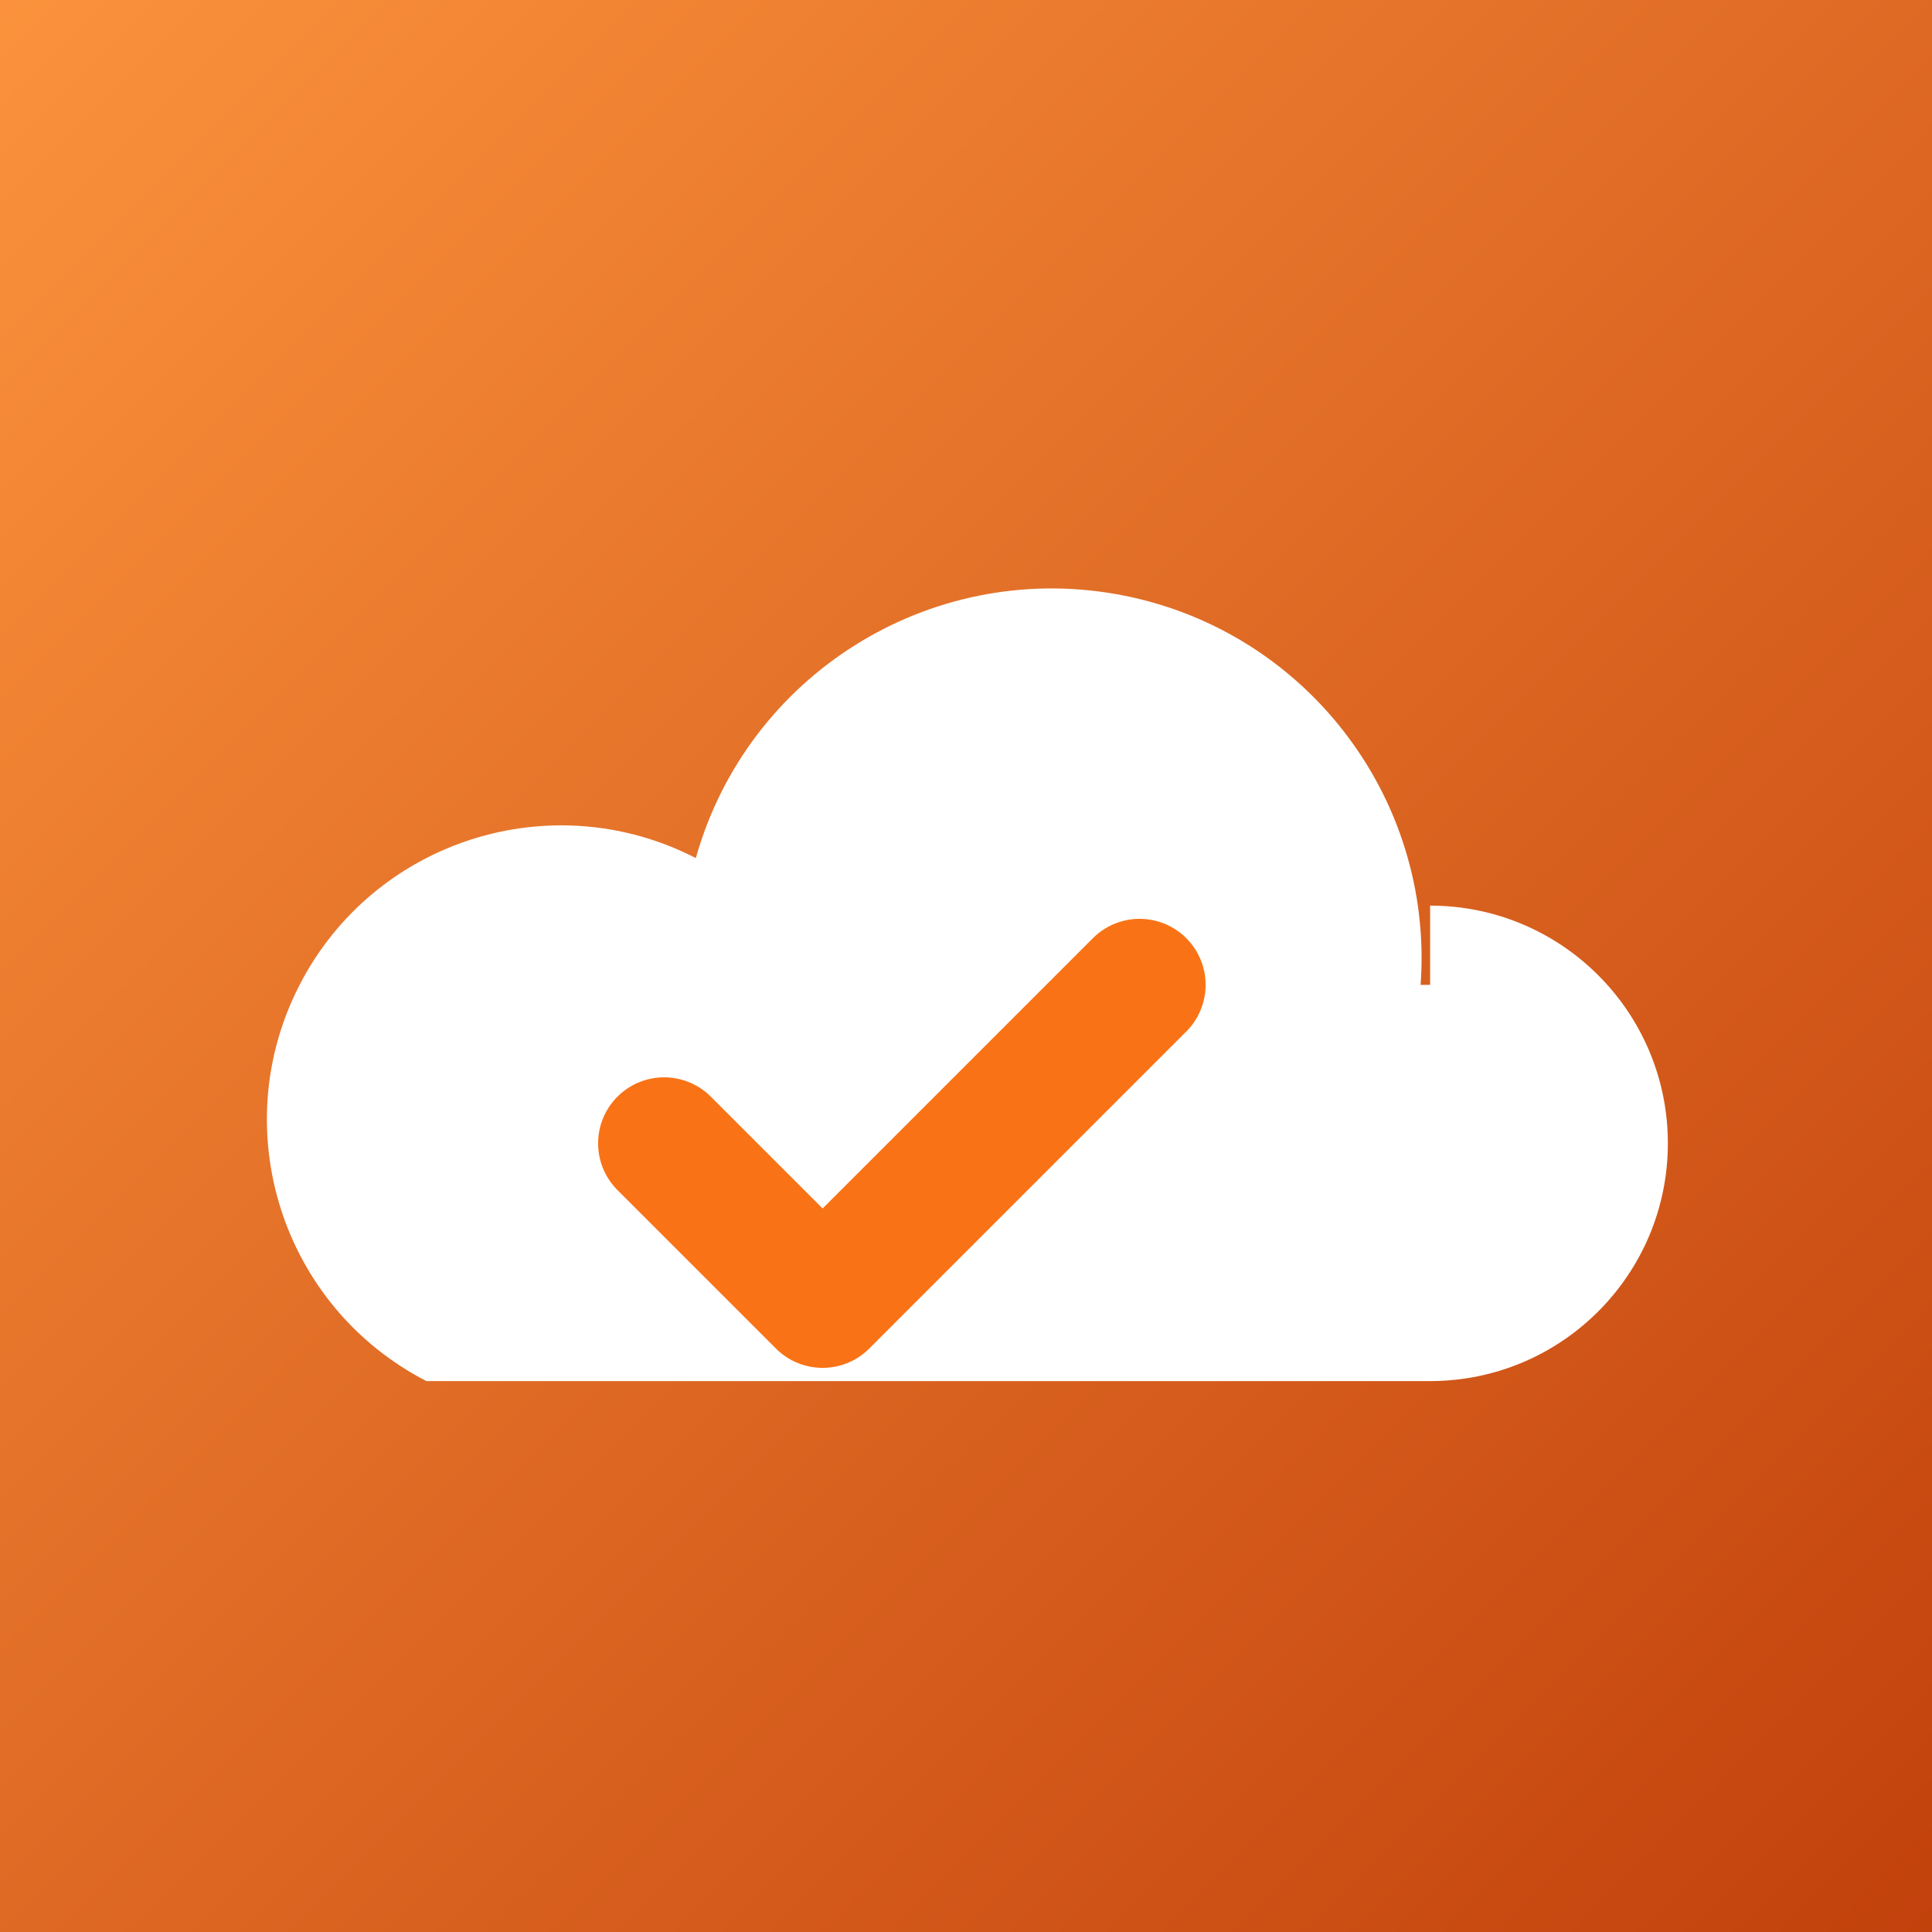
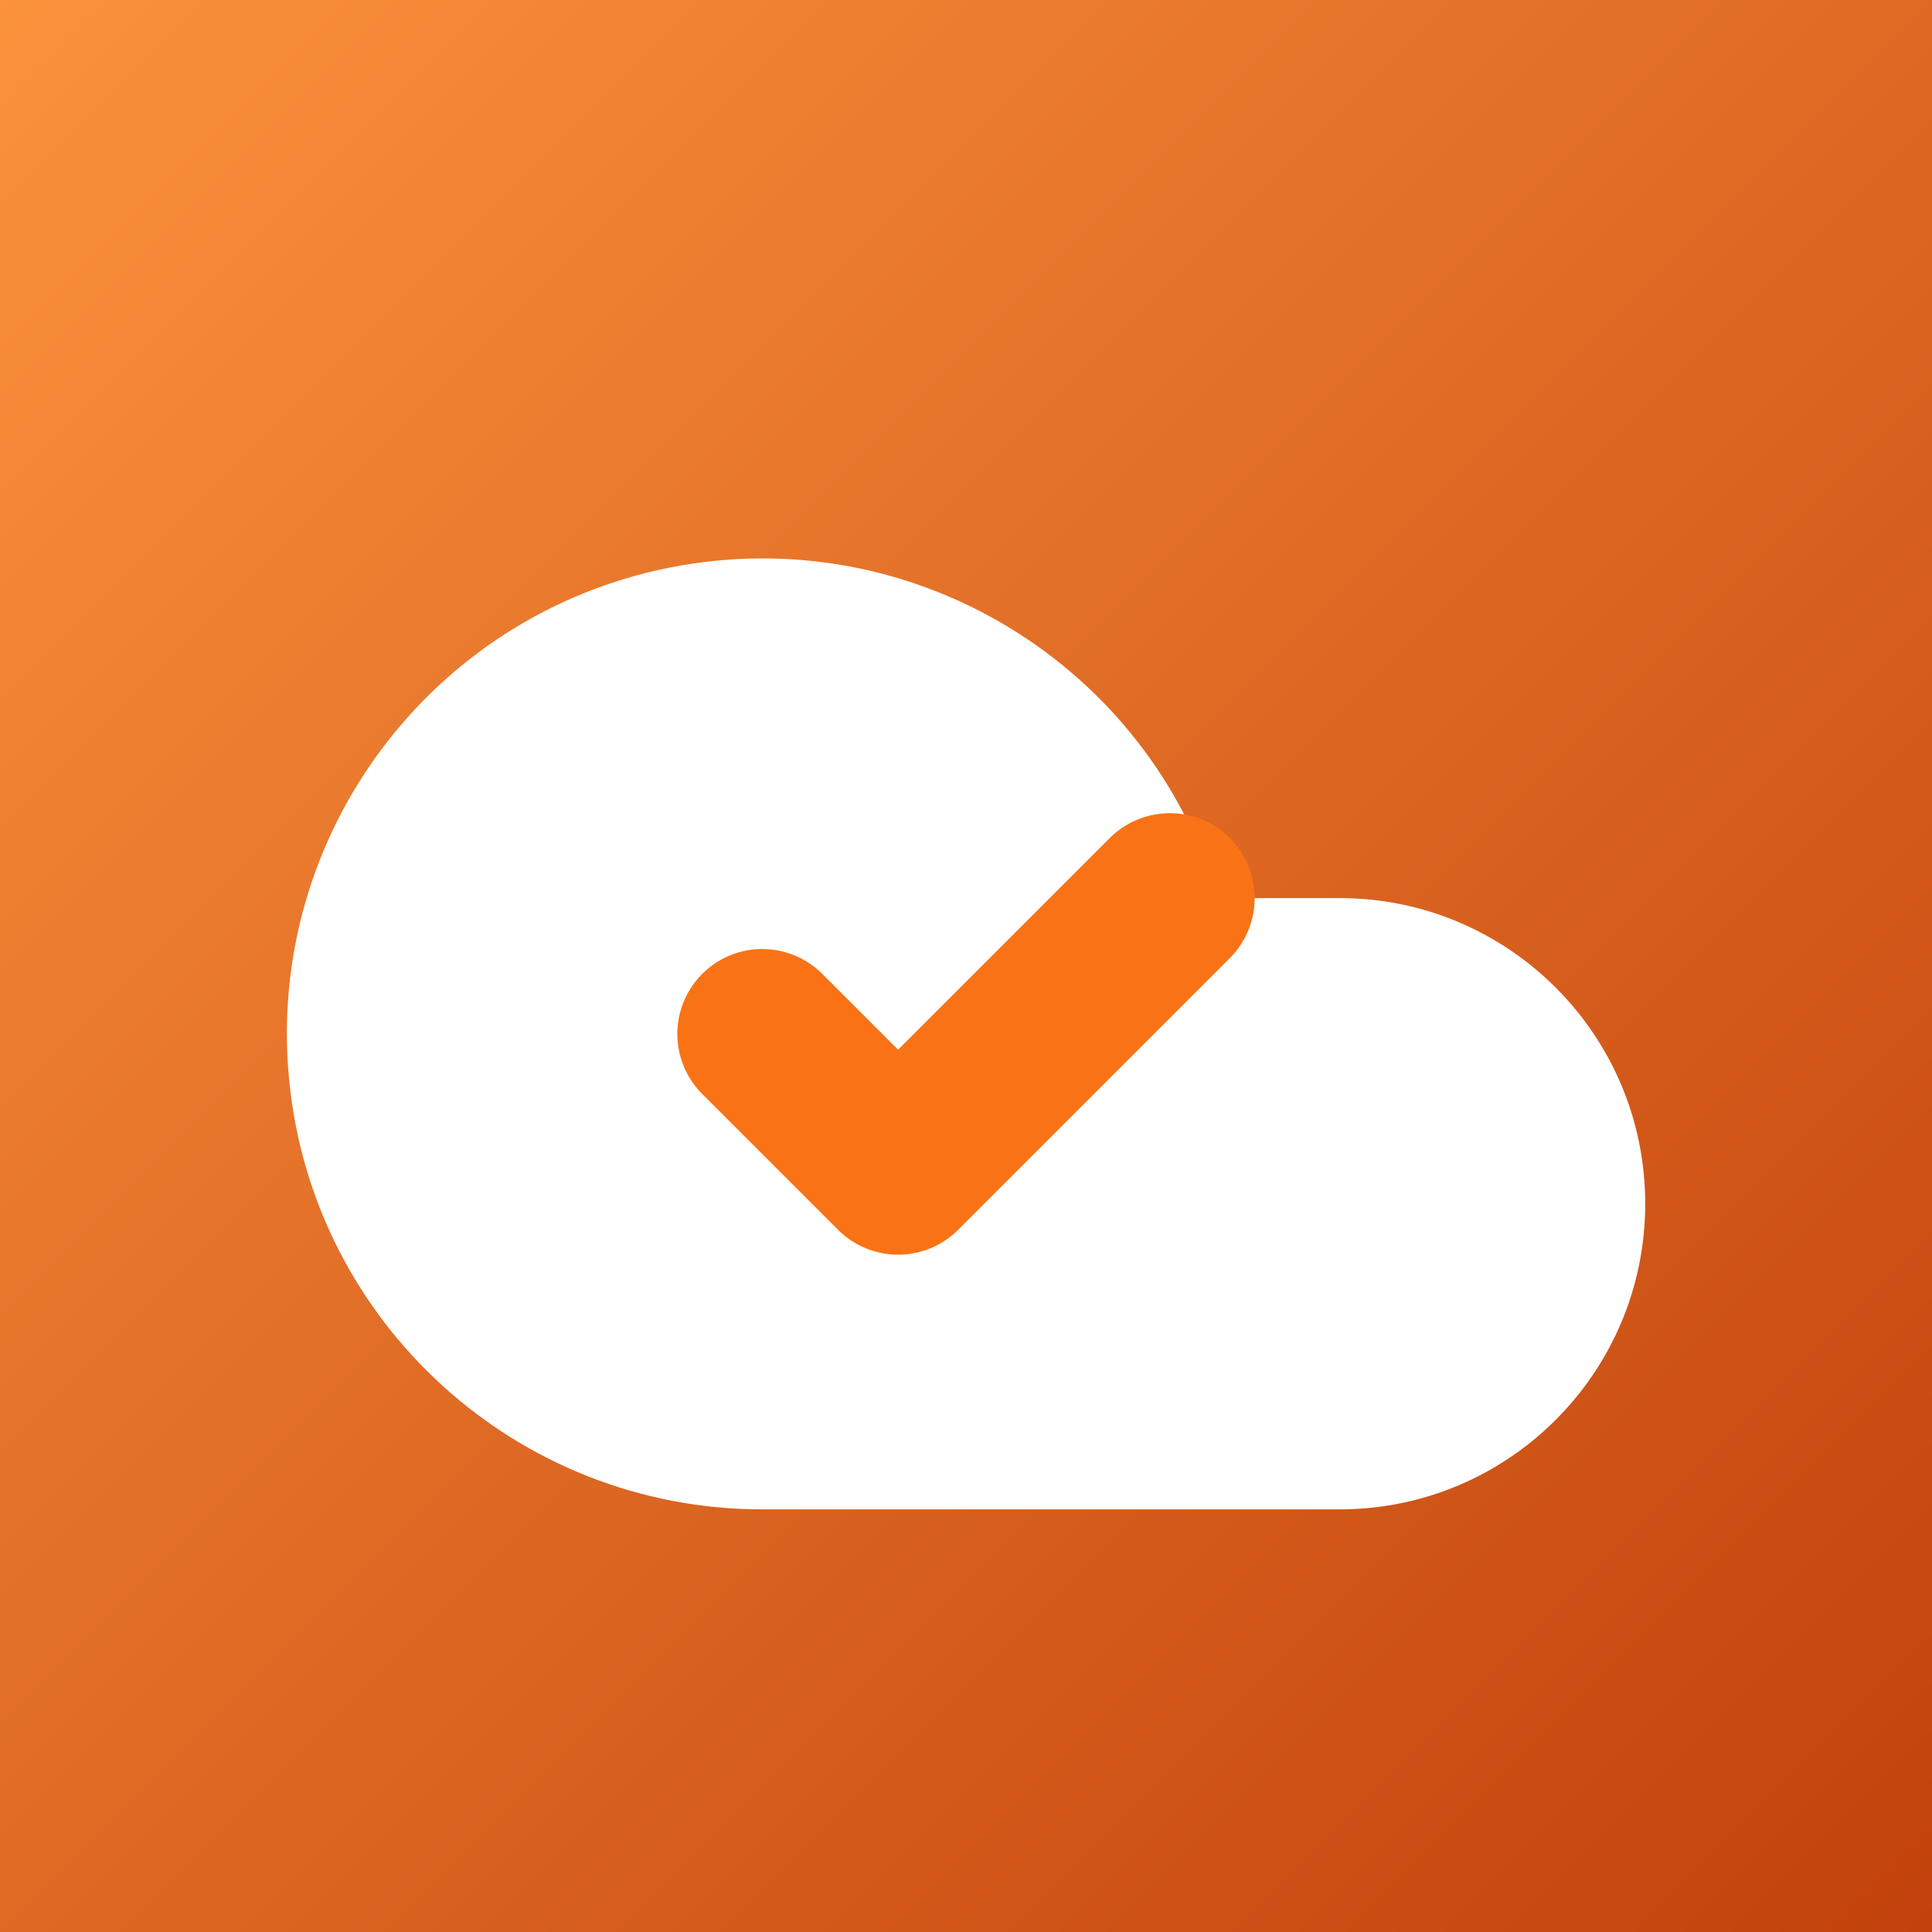
<svg xmlns="http://www.w3.org/2000/svg" viewBox="0 0 512 512">
  <defs>
    <linearGradient id="bg" x1="0" y1="0" x2="1" y2="1">
      <stop offset="0%" stop-color="#fb923c" />
      <stop offset="100%" stop-color="#c2410c" />
    </linearGradient>
  </defs>
  <rect width="512" height="512" fill="url(#bg)" />
-   <g transform="translate(15 72) scale(14)">
-     <path d="M26 13.5h-.18A7 7 0 0 0 12.1 11.1 5 5 0 1 0 7 21h19a4.5 4.5 0 0 0 0-9z" fill="white" />
-     <path d="M11.5 16.5l3 3 6-6" stroke="#f97316" stroke-width="2.5" stroke-linecap="round" stroke-linejoin="round" fill="none" />
+   <g transform="translate(40 58) scale(18)" fill="none" stroke="white" stroke-width="2" stroke-linecap="round" stroke-linejoin="round">
+     <path d="M17.5 19H9a7 7 0 1 1 6.71-9h1.79a4.5 4.5 0 1 1 0 9Z" fill="white" stroke="none" />
+     <path d="m9 12 2 2 4-4" stroke="#f97316" stroke-width="2.5" />
  </g>
</svg>
